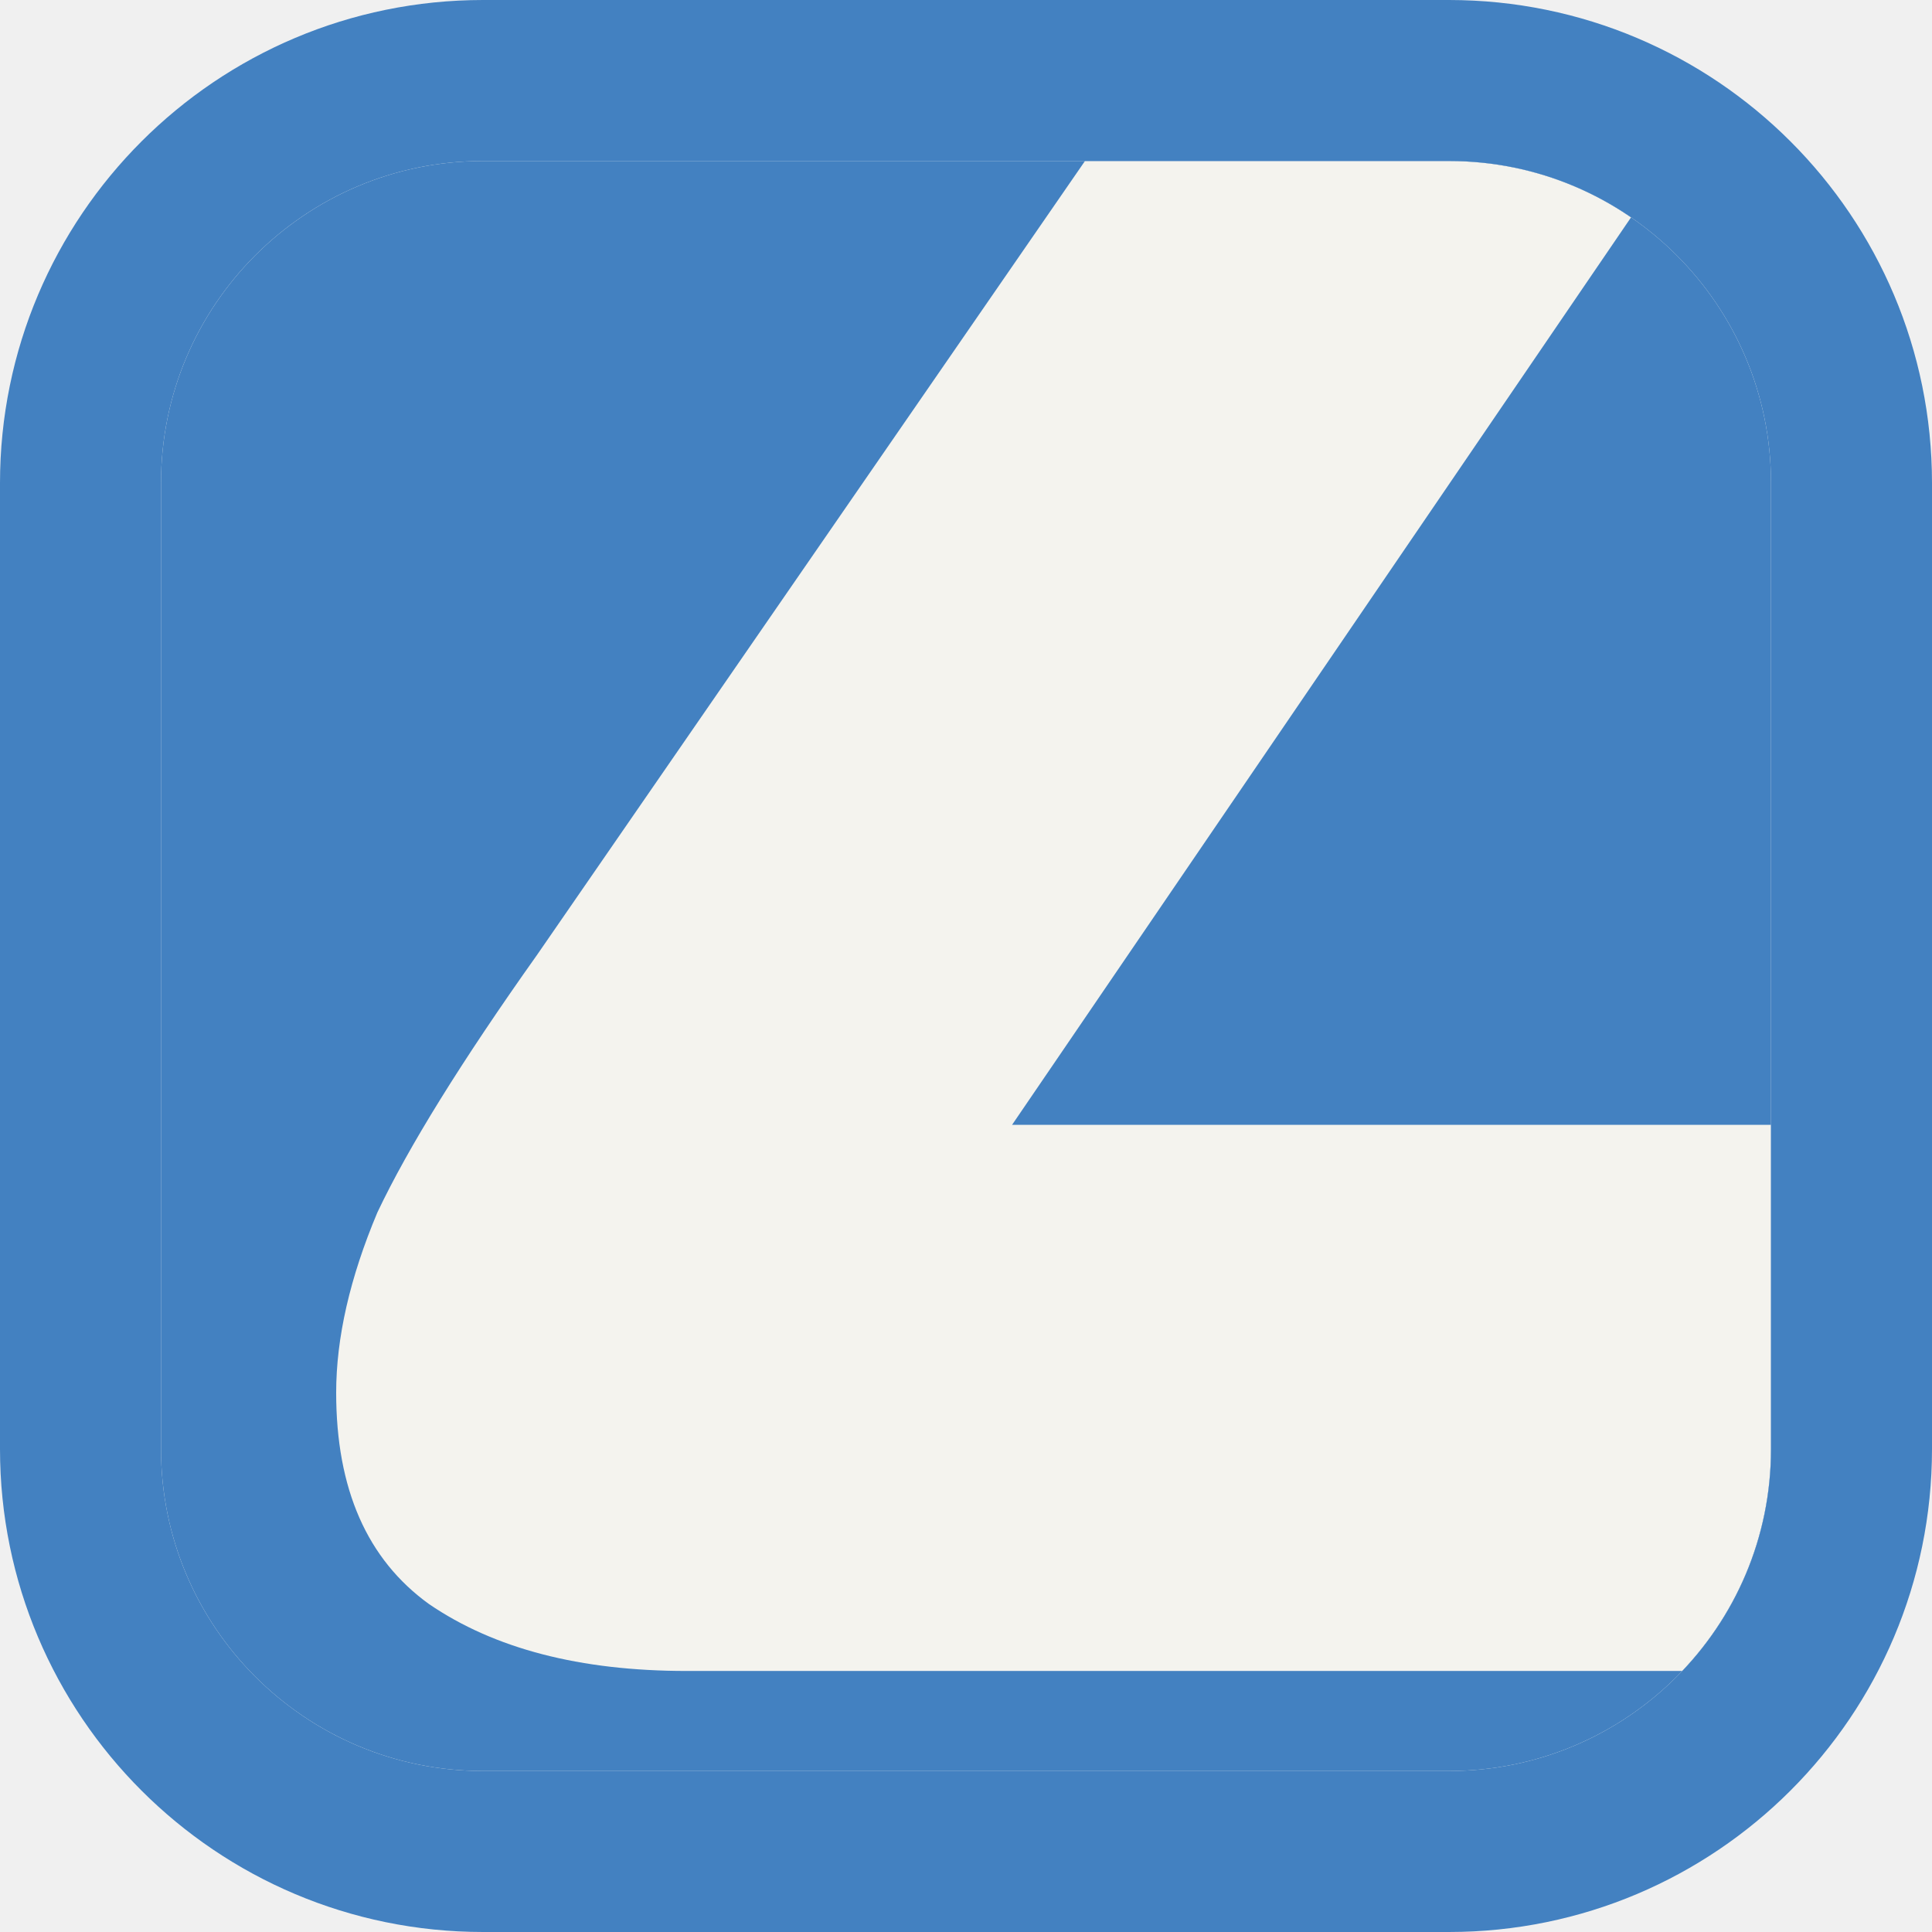
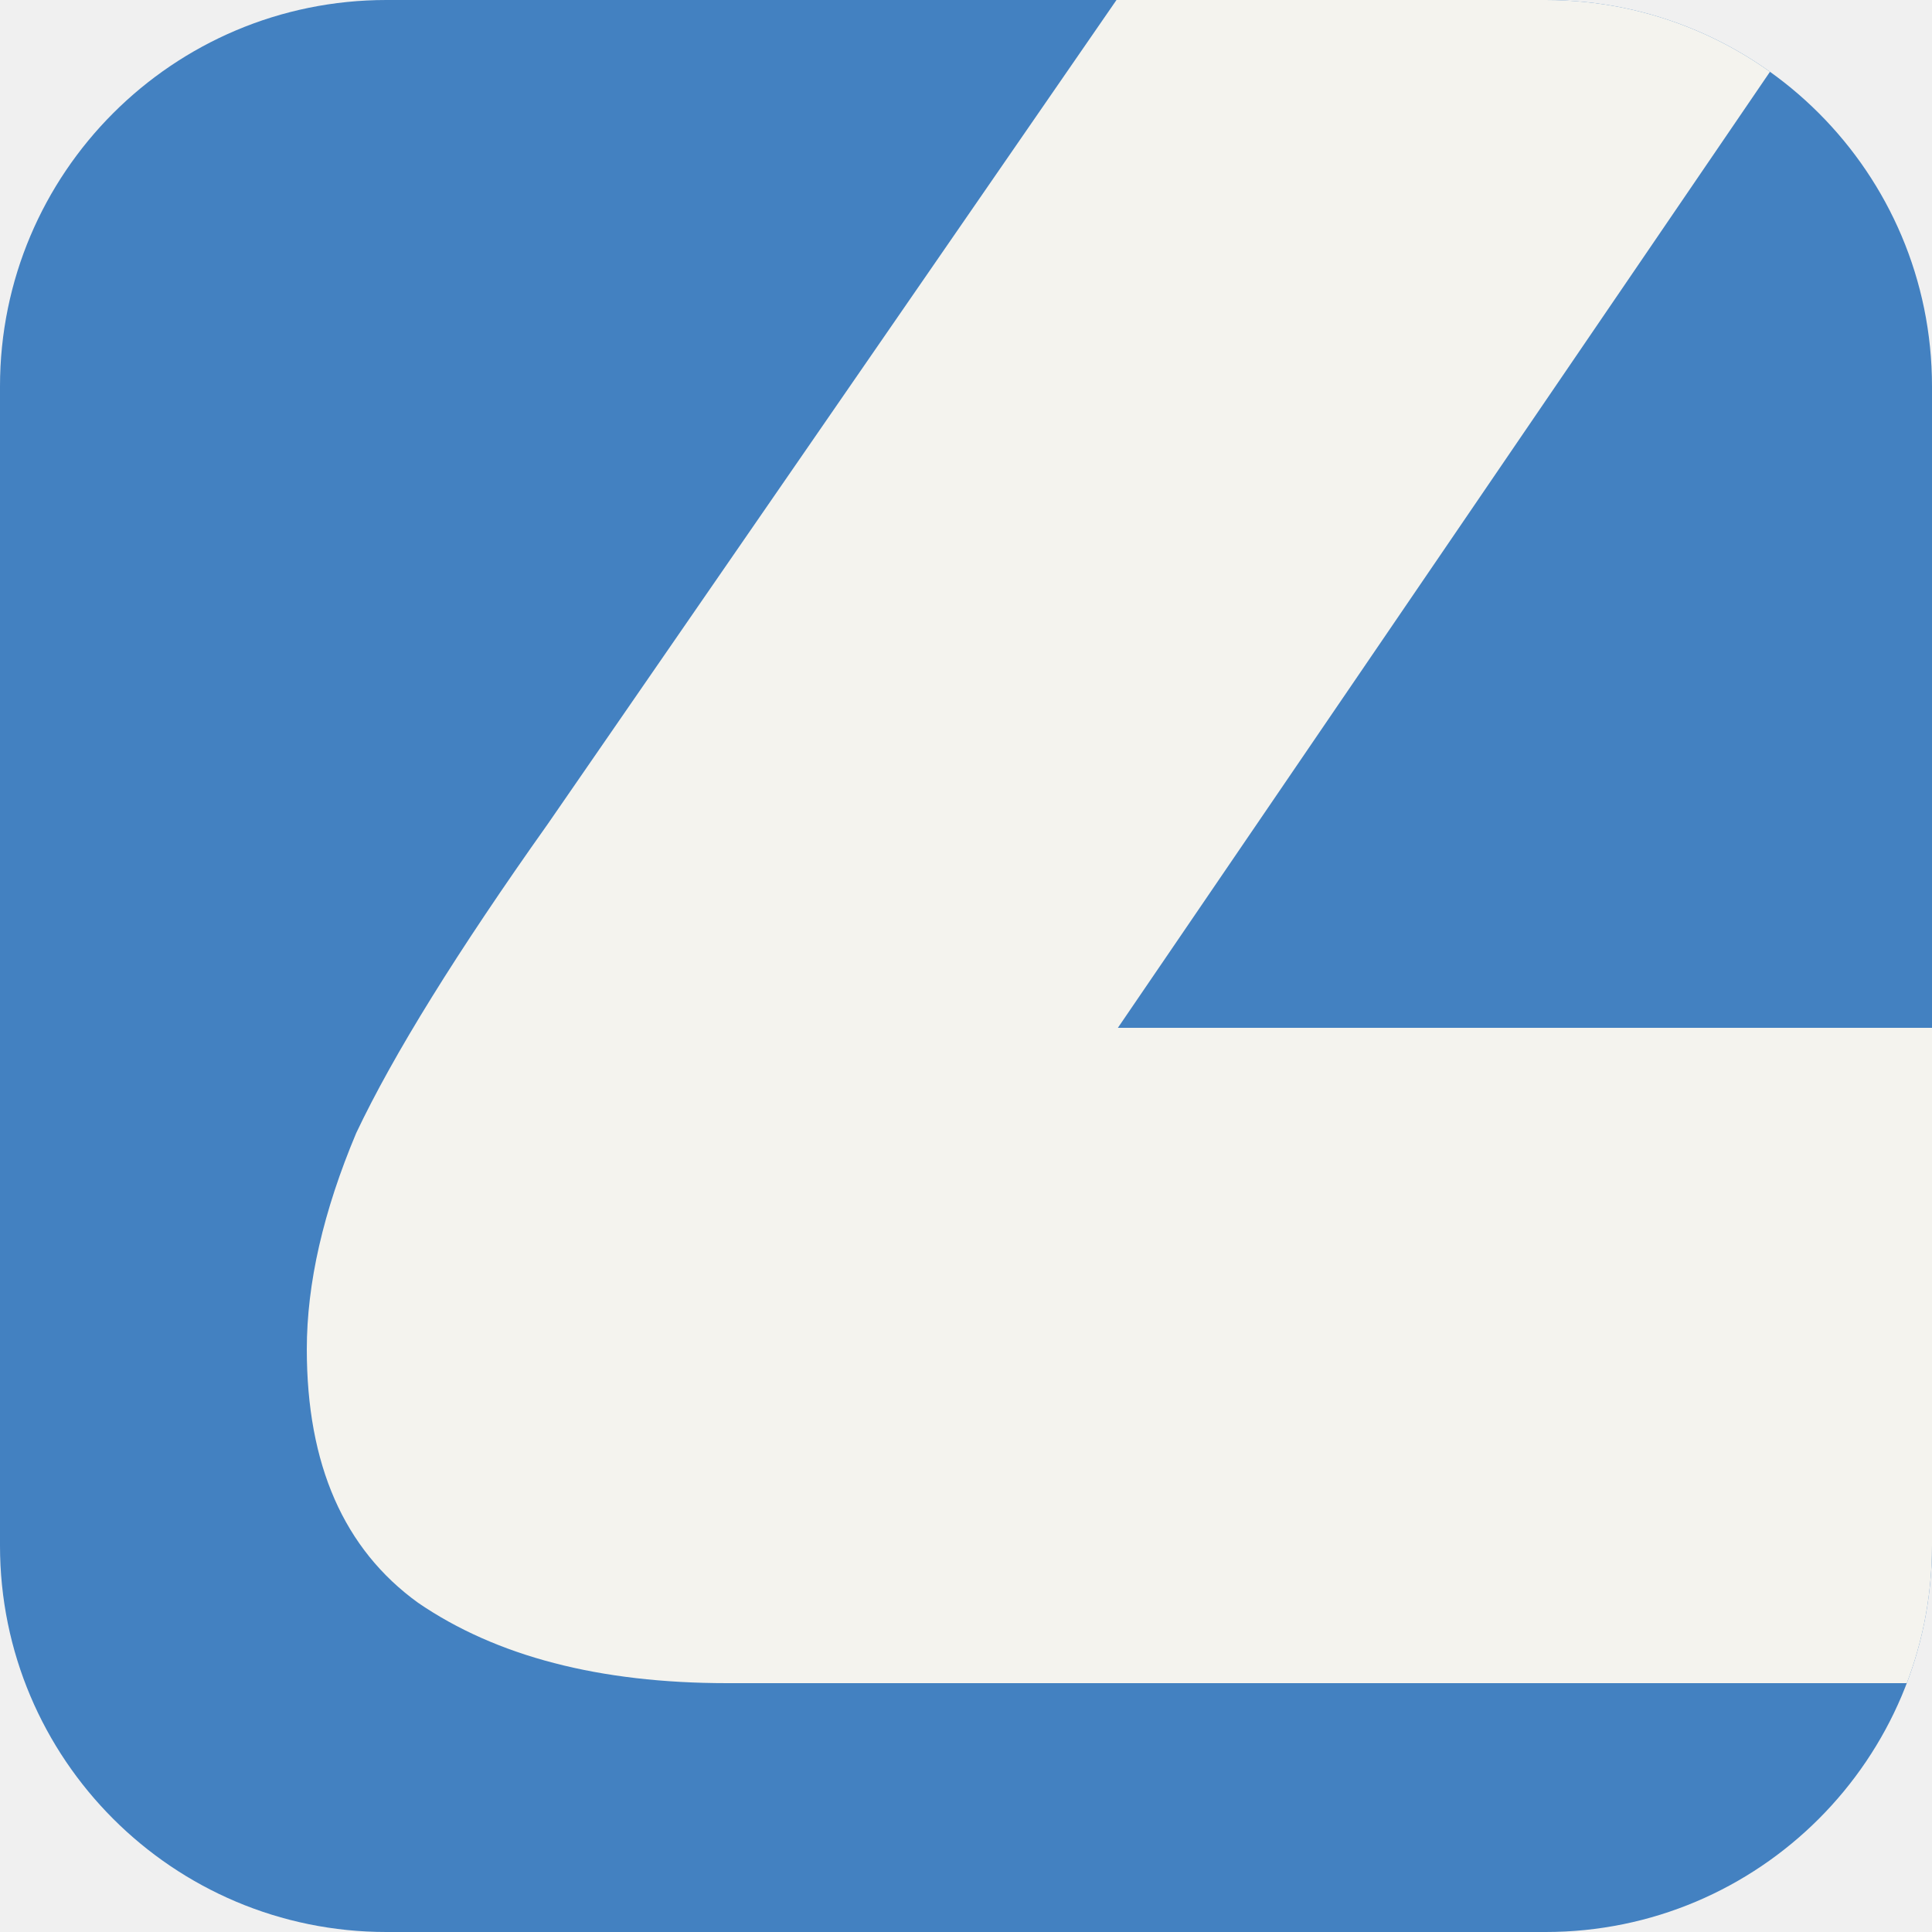
- <svg xmlns="http://www.w3.org/2000/svg" width="36" height="36" viewBox="0 0 36 36" fill="none">
-   <g clip-path="url(#clip0_82_156)">
-     <rect x="3" y="3" width="30" height="30" rx="6" fill="#4381C1" />
-     <path d="M42.648 44.768C40.728 44.768 39.224 44.256 38.136 43.232C37.048 42.144 36.504 40.608 36.504 38.624V31.136H12.792C10.808 31.136 9.208 30.72 7.992 29.888C6.84 29.056 6.264 27.744 6.264 25.952C6.264 24.928 6.52 23.808 7.032 22.592C7.608 21.376 8.6 19.776 10.008 17.792L36.312 -20.32C37.208 -21.664 38.2 -22.688 39.288 -23.392C40.376 -24.096 41.624 -24.448 43.032 -24.448C44.696 -24.448 46.072 -23.936 47.16 -22.912C48.248 -21.952 48.792 -20.416 48.792 -18.304V20.96H53.496C55.352 20.96 56.728 21.408 57.624 22.304C58.584 23.136 59.064 24.384 59.064 26.048C59.064 27.712 58.584 28.992 57.624 29.888C56.728 30.72 55.352 31.136 53.496 31.136H48.792V38.624C48.792 40.608 48.248 42.144 47.16 43.232C46.072 44.256 44.568 44.768 42.648 44.768ZM36.504 20.96V-8.992H39.288L16.632 24.224V20.96H36.504Z" fill="#F4F3EE" />
+ <svg xmlns="http://www.w3.org/2000/svg" width="30" height="30" viewBox="0 0 30 30" fill="none">
+   <g clip-path="url(#clip0_1_995)">
+     <rect width="30" height="30" rx="6" fill="#4381C1" />
+     <path d="M41.148 39.768C39.228 39.768 37.724 39.256 36.636 38.232C35.548 37.144 35.004 35.608 35.004 33.624V26.136H11.292C9.308 26.136 7.708 25.72 6.492 24.888C5.34 24.056 4.764 22.744 4.764 20.952C4.764 19.928 5.02 18.808 5.532 17.592C6.108 16.376 7.1 14.776 8.508 12.792L34.812 -25.32C35.708 -26.664 36.7 -27.688 37.788 -28.392C38.876 -29.096 40.124 -29.448 41.532 -29.448C43.196 -29.448 44.572 -28.936 45.66 -27.912C46.748 -26.952 47.292 -25.416 47.292 -23.304V15.96H51.996C53.852 15.96 55.228 16.408 56.124 17.304C57.084 18.136 57.564 19.384 57.564 21.048C57.564 22.712 57.084 23.992 56.124 24.888C55.228 25.72 53.852 26.136 51.996 26.136H47.292V33.624C47.292 35.608 46.748 37.144 45.66 38.232C44.572 39.256 43.068 39.768 41.148 39.768ZM35.004 15.96V-13.992H37.788L15.132 19.224V15.96H35.004Z" fill="#F4F3EE" />
  </g>
-   <rect x="1.5" y="1.5" width="33" height="33" rx="7.5" stroke="#4381C1" stroke-width="3" />
  <defs>
-     <clipPath id="clip0_82_156">
-       <rect x="3" y="3" width="30" height="30" rx="6" fill="white" />
+     <clipPath id="clip0_1_995">
+       <rect width="30" height="30" rx="6" fill="white" />
    </clipPath>
  </defs>
</svg>
